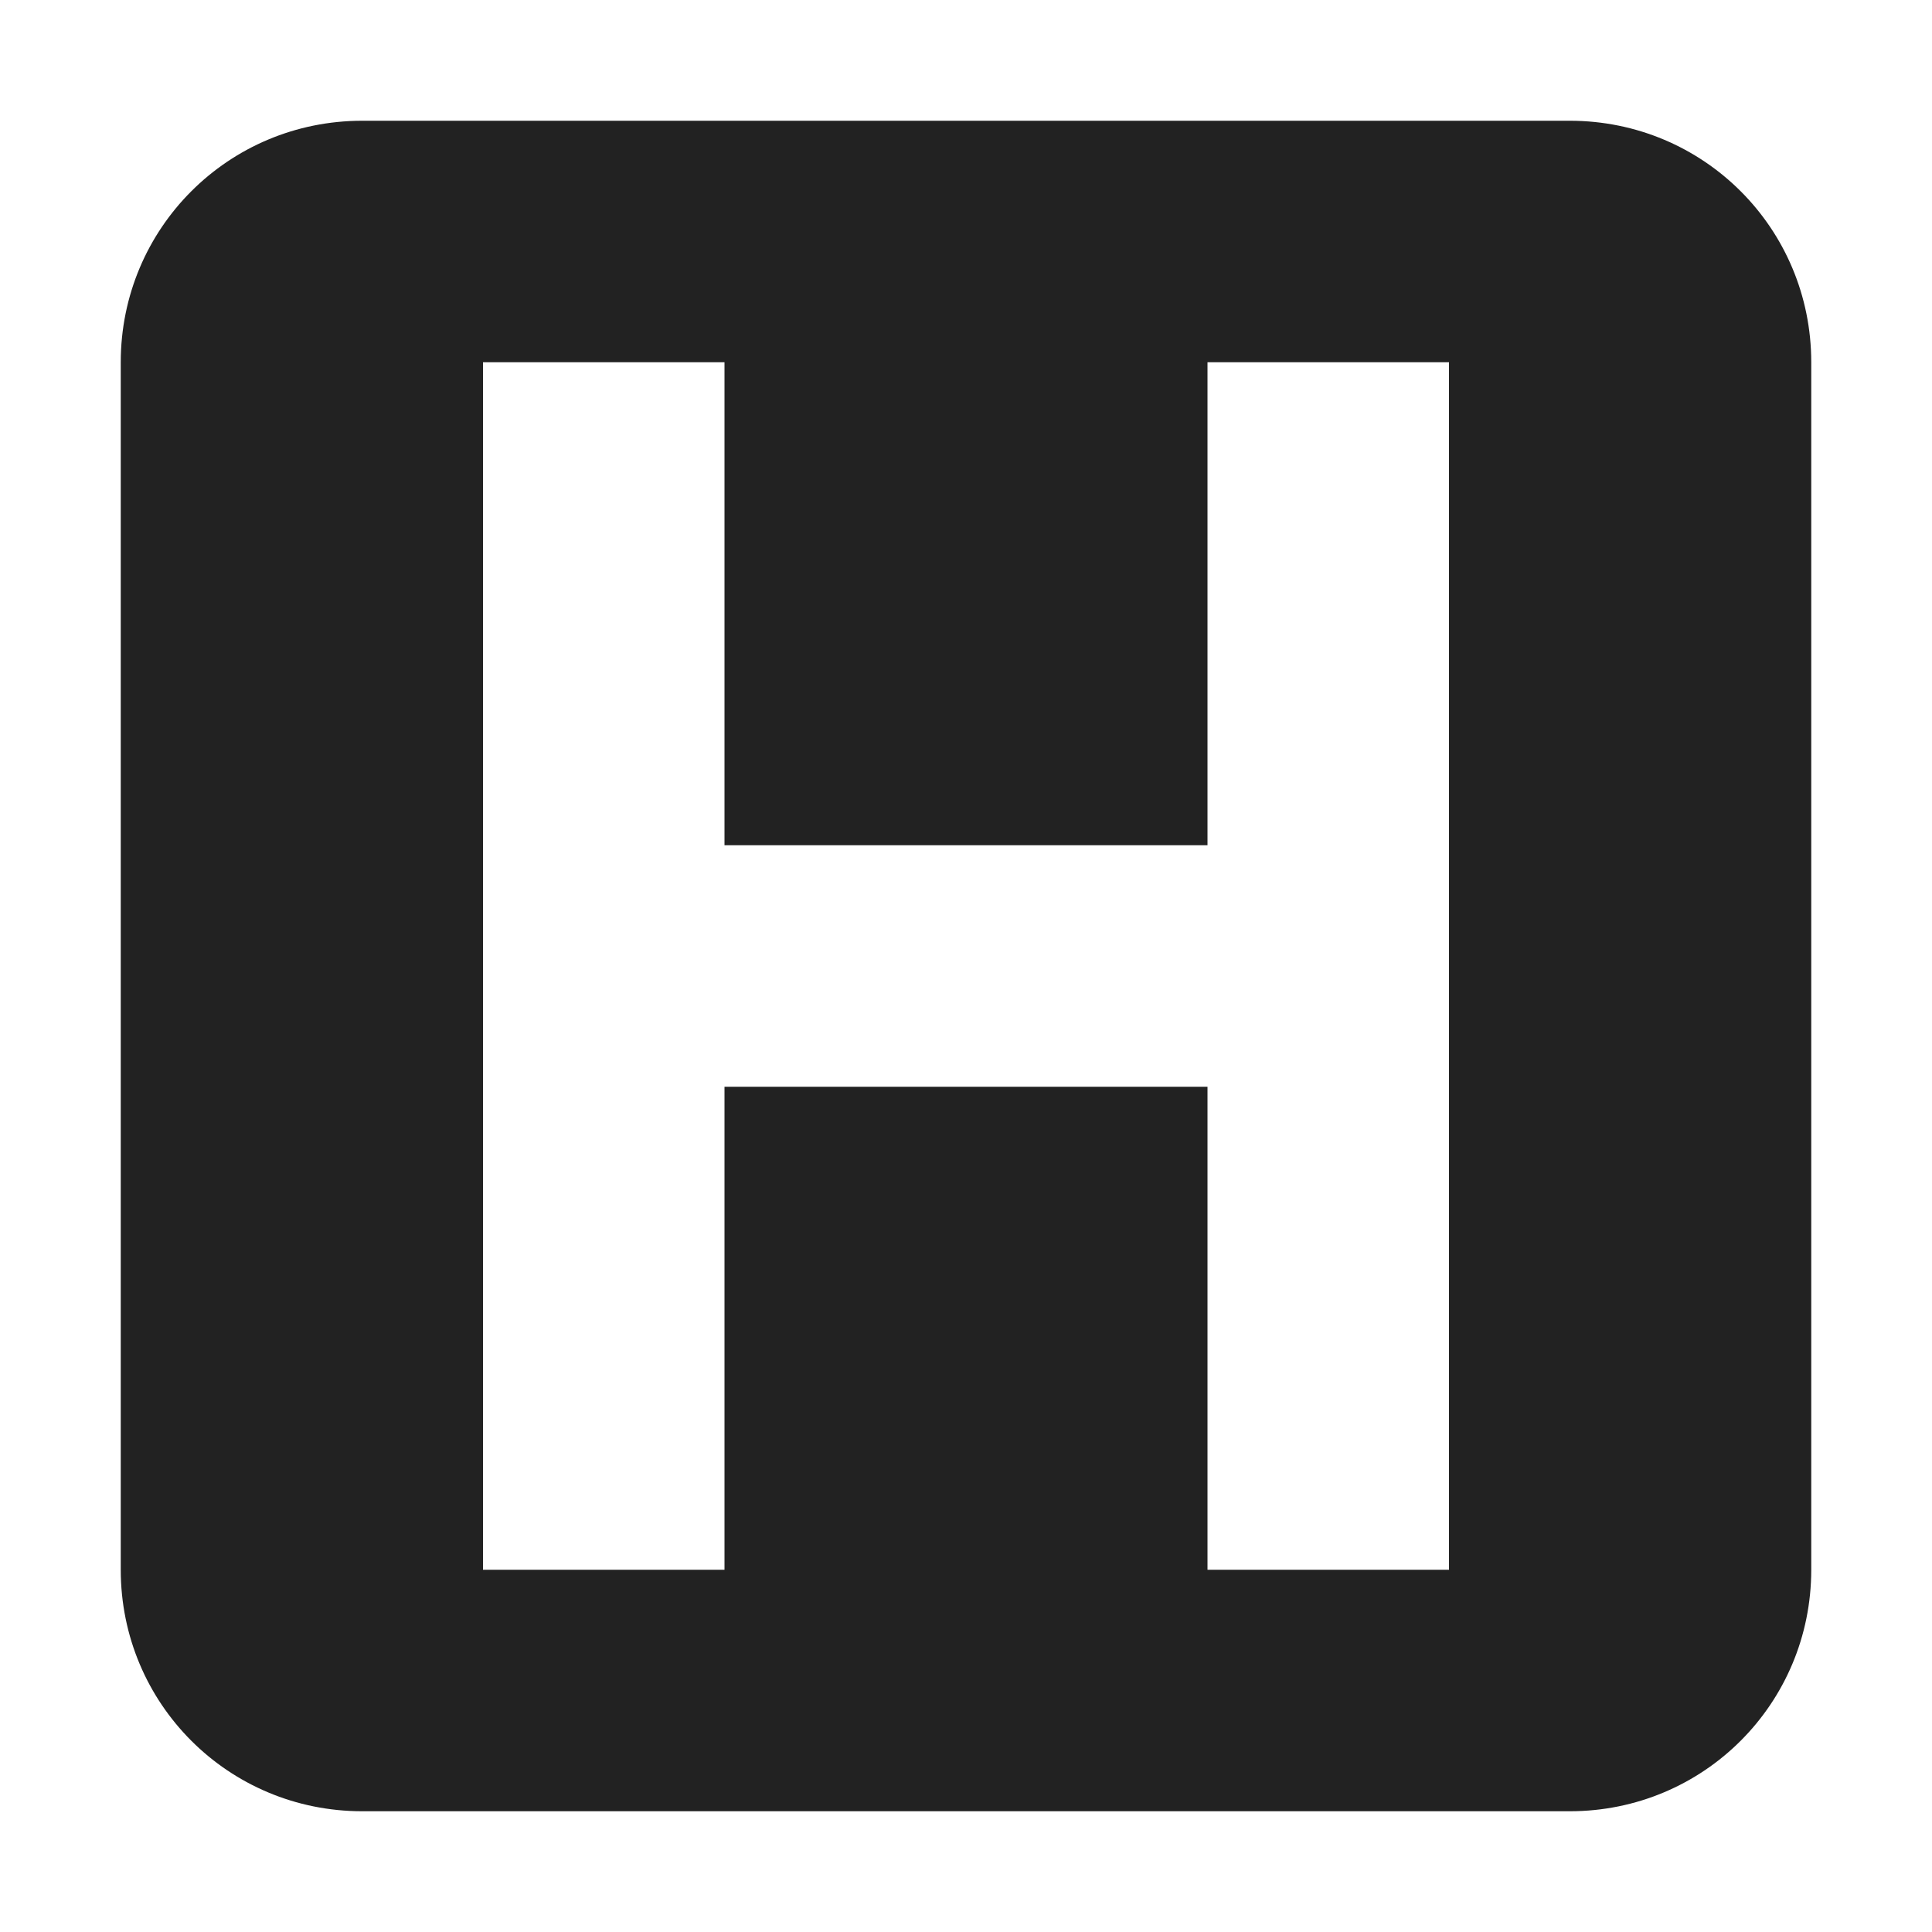
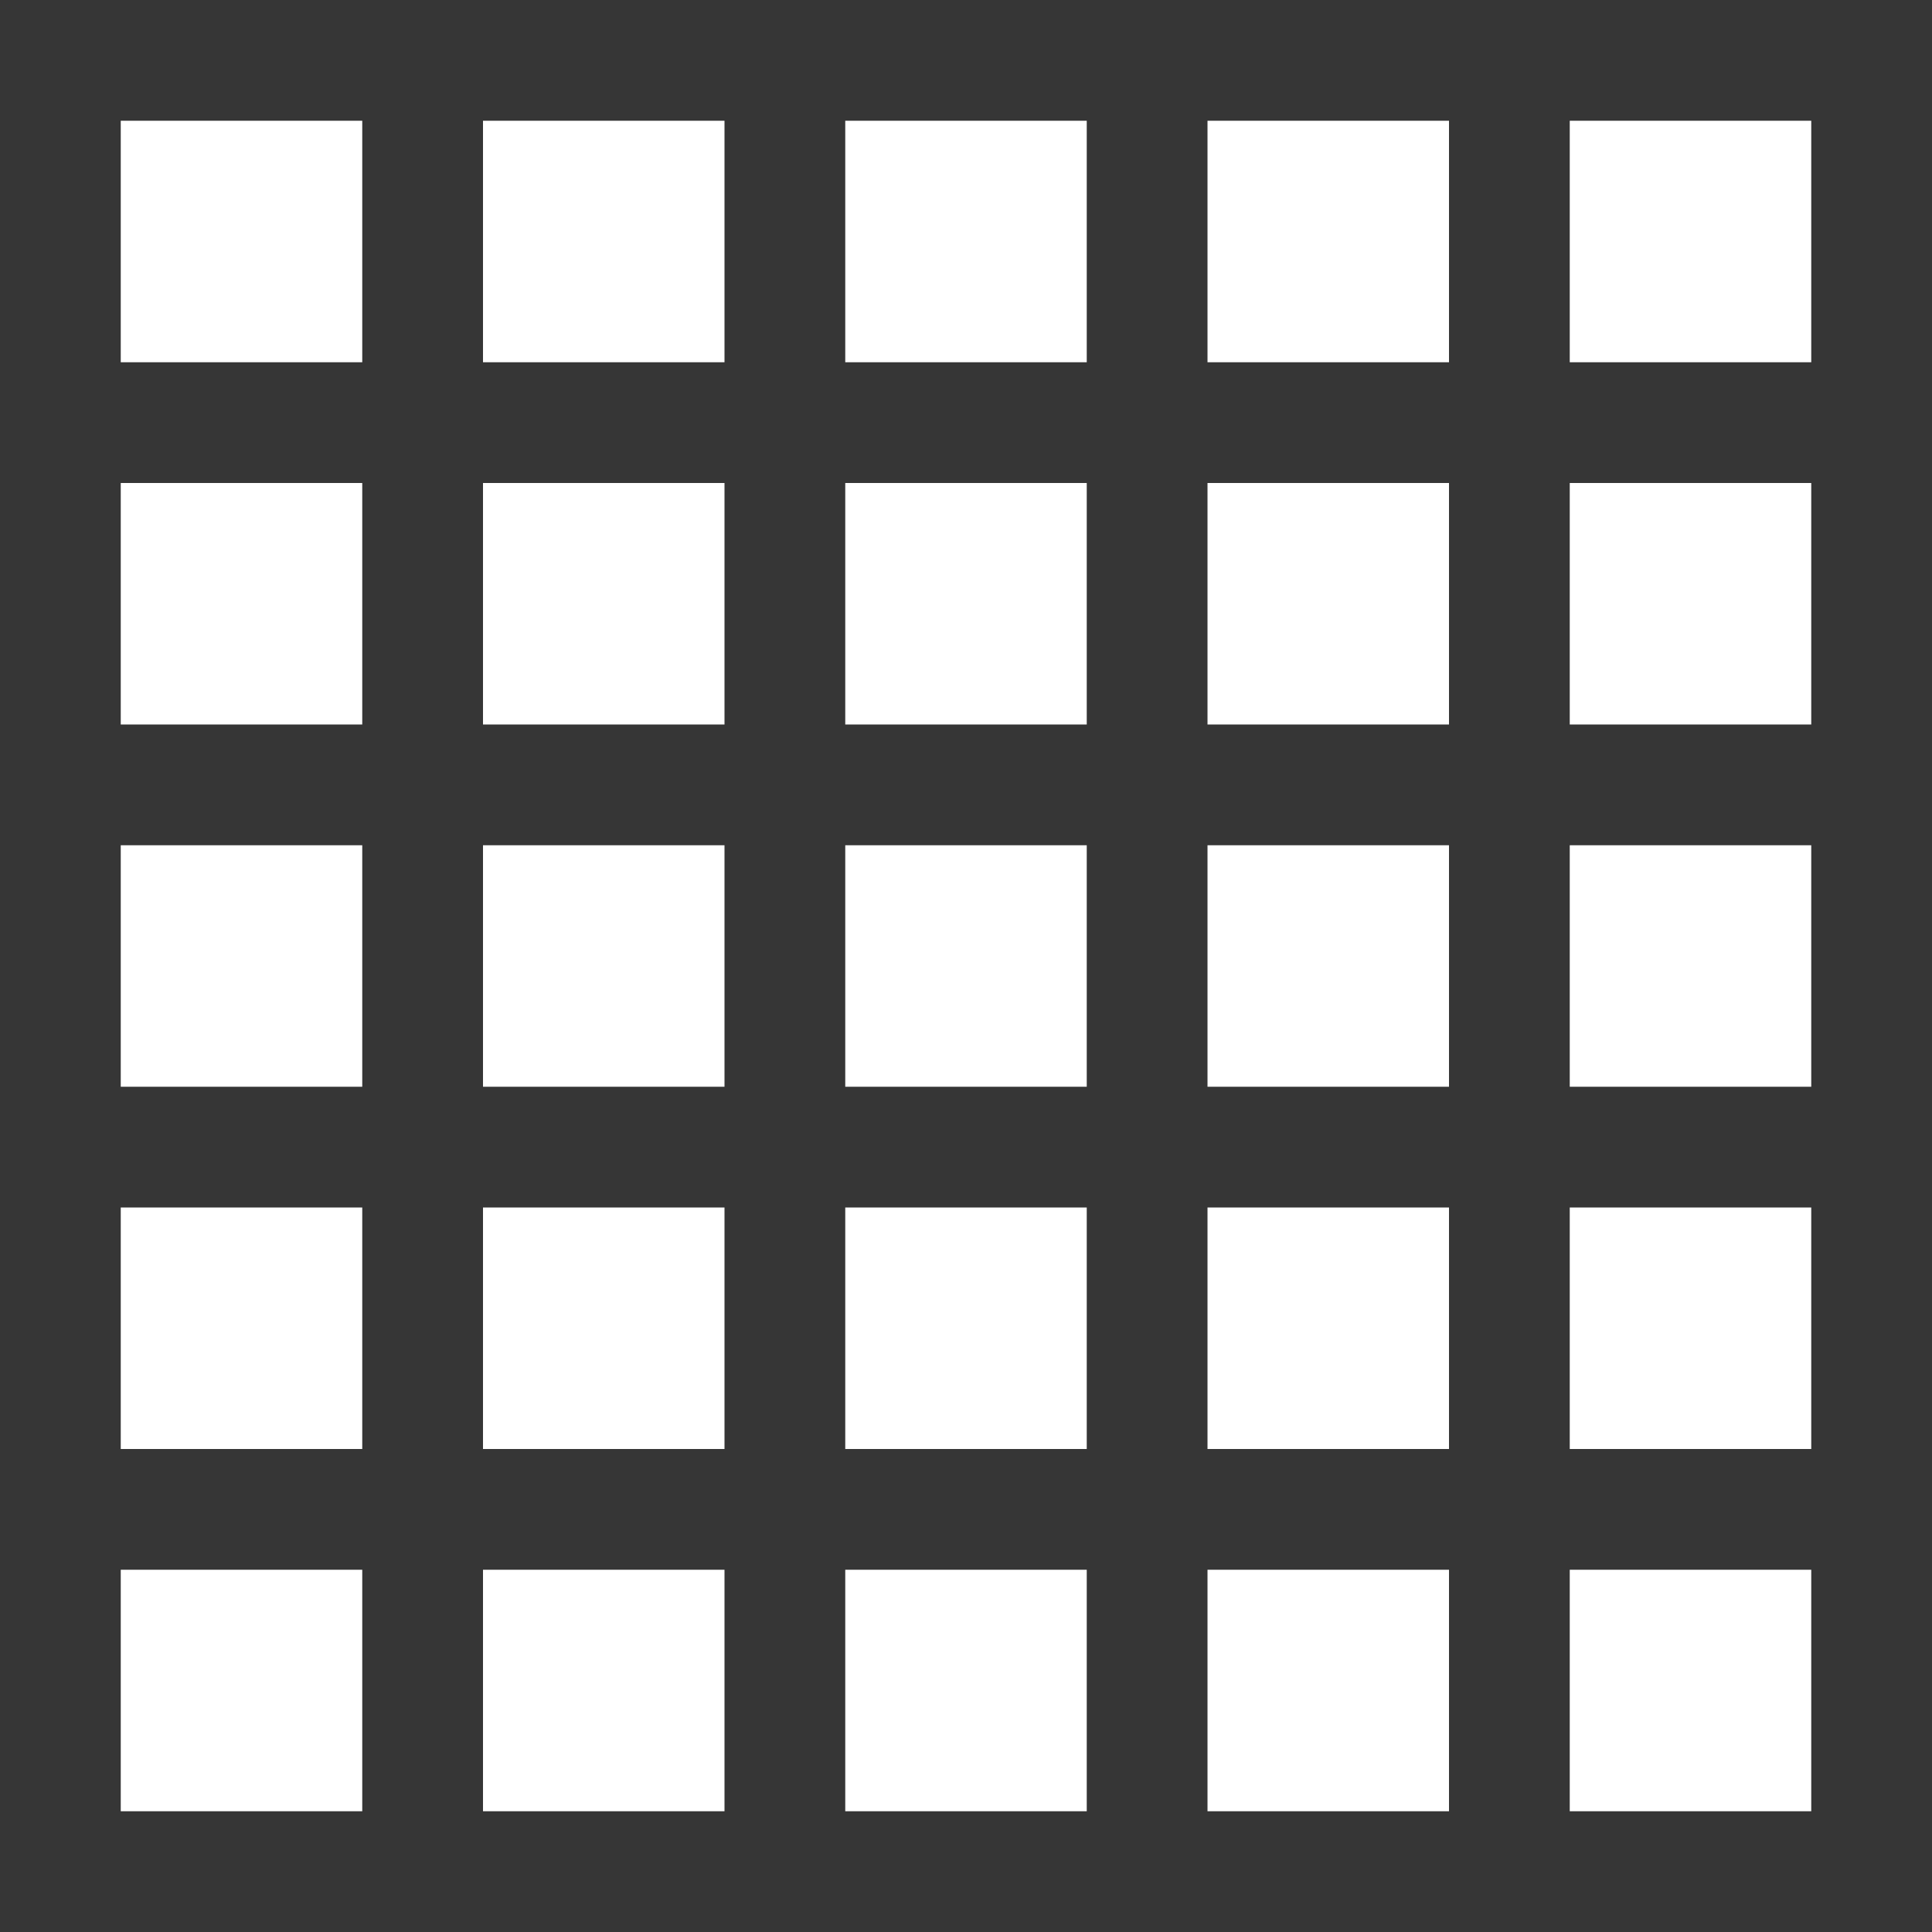
- <svg xmlns="http://www.w3.org/2000/svg" height="16px" viewBox="0 0 16 16" width="16px">
-   <path d="m 3 1 c -1.109 0 -2 0.891 -2 2 v 10 c 0 1.109 0.891 2 2 2 h 10 c 1.109 0 2 -0.891 2 -2 v -10 c 0 -1.109 -0.891 -2 -2 -2 z m 1 2 h 2 v 4 h 4 v -4 h 2 v 10 h -2 v -4 h -4 v 4 h -2 z m 0 0" fill="#222222" />
+ <svg xmlns="http://www.w3.org/2000/svg" width="16" height="16">
+   <path d="M195 931.362h1v16h-1z" style="fill:#363636;fill-opacity:1" transform="translate(-195 -931.362)" />
+   <path d="M195 931.362h16v1h-16z" style="fill:#363636;fill-opacity:1" transform="translate(-195 -931.362)" />
+   <path d="M210 931.362h1v16h-1z" style="fill:#363636;fill-opacity:1" transform="translate(-195 -931.362)" />
+   <path d="M195 946.362h16v1h-16zm0-12h16v1h-16zm0 3h16v1h-16zm0 3h16v1h-16zm0 3h16v1h-16z" style="fill:#363636;fill-opacity:1" transform="translate(-195 -931.362)" />
+   <path d="M198 931.362h1v16h-1zm3 0h1v16h-1zm3 0h1v16h-1zm3 0h1v16h-1z" style="fill:#363636;fill-opacity:1" transform="translate(-195 -931.362)" />
</svg>
